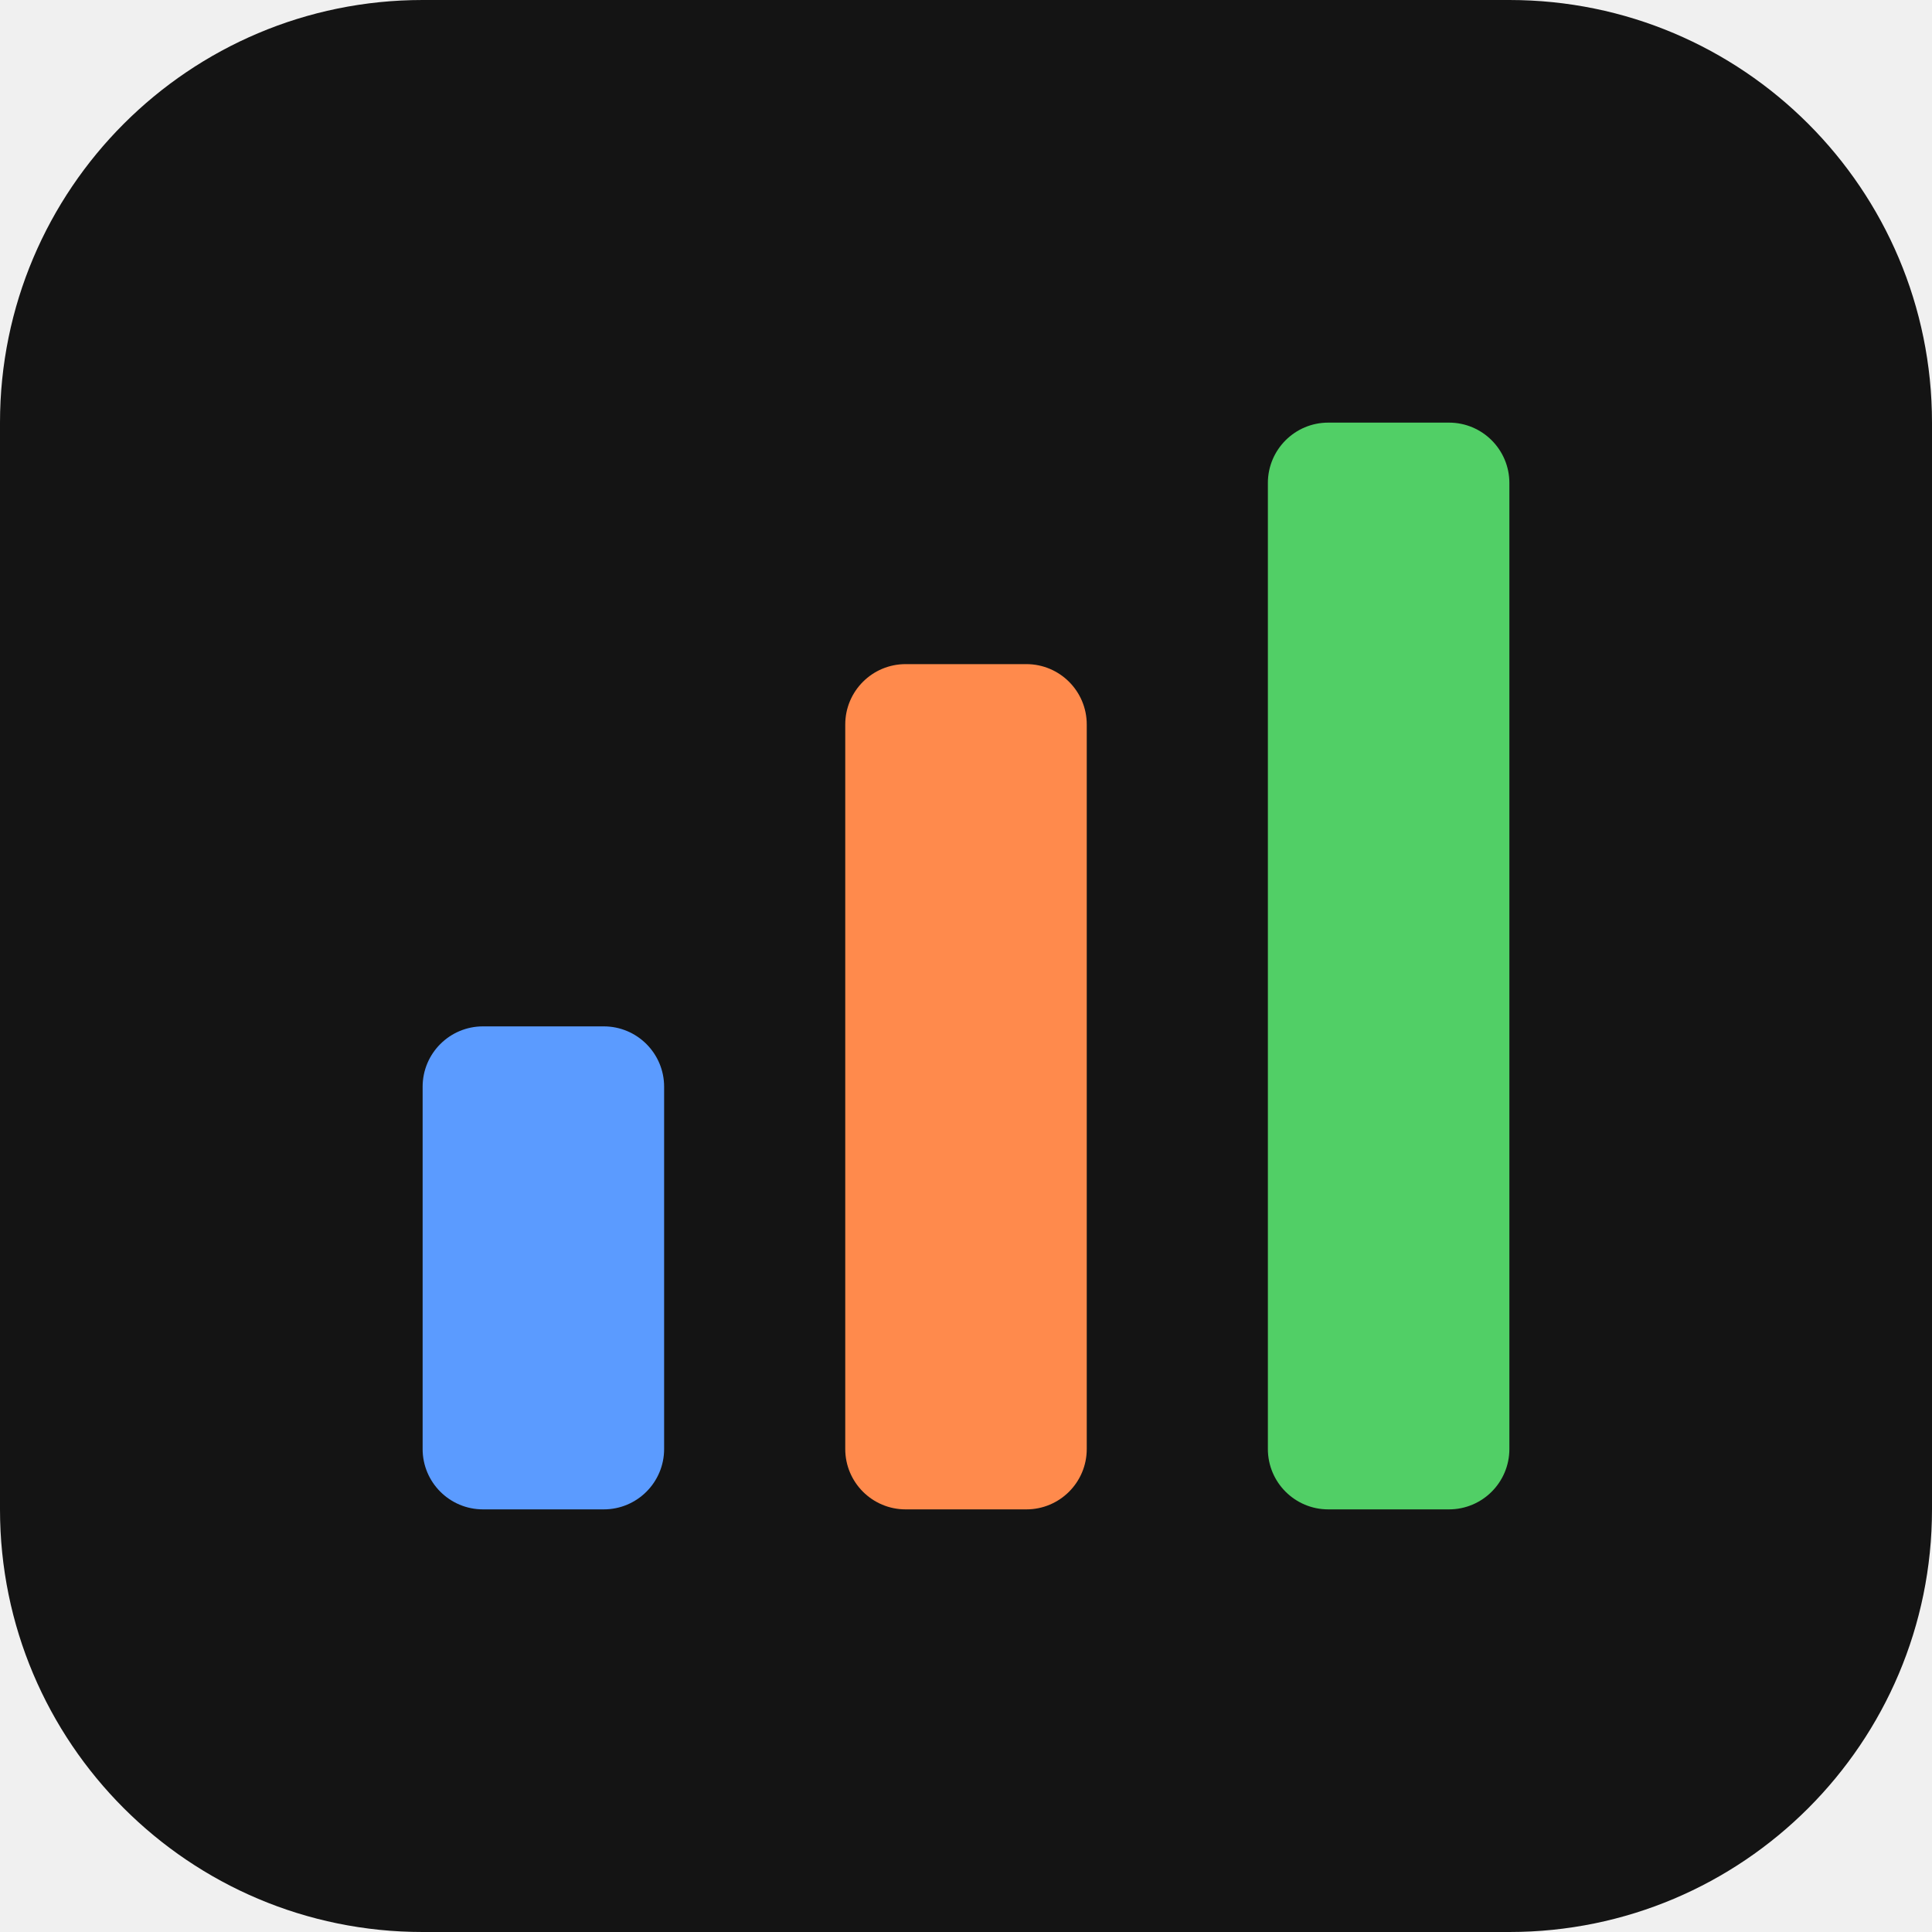
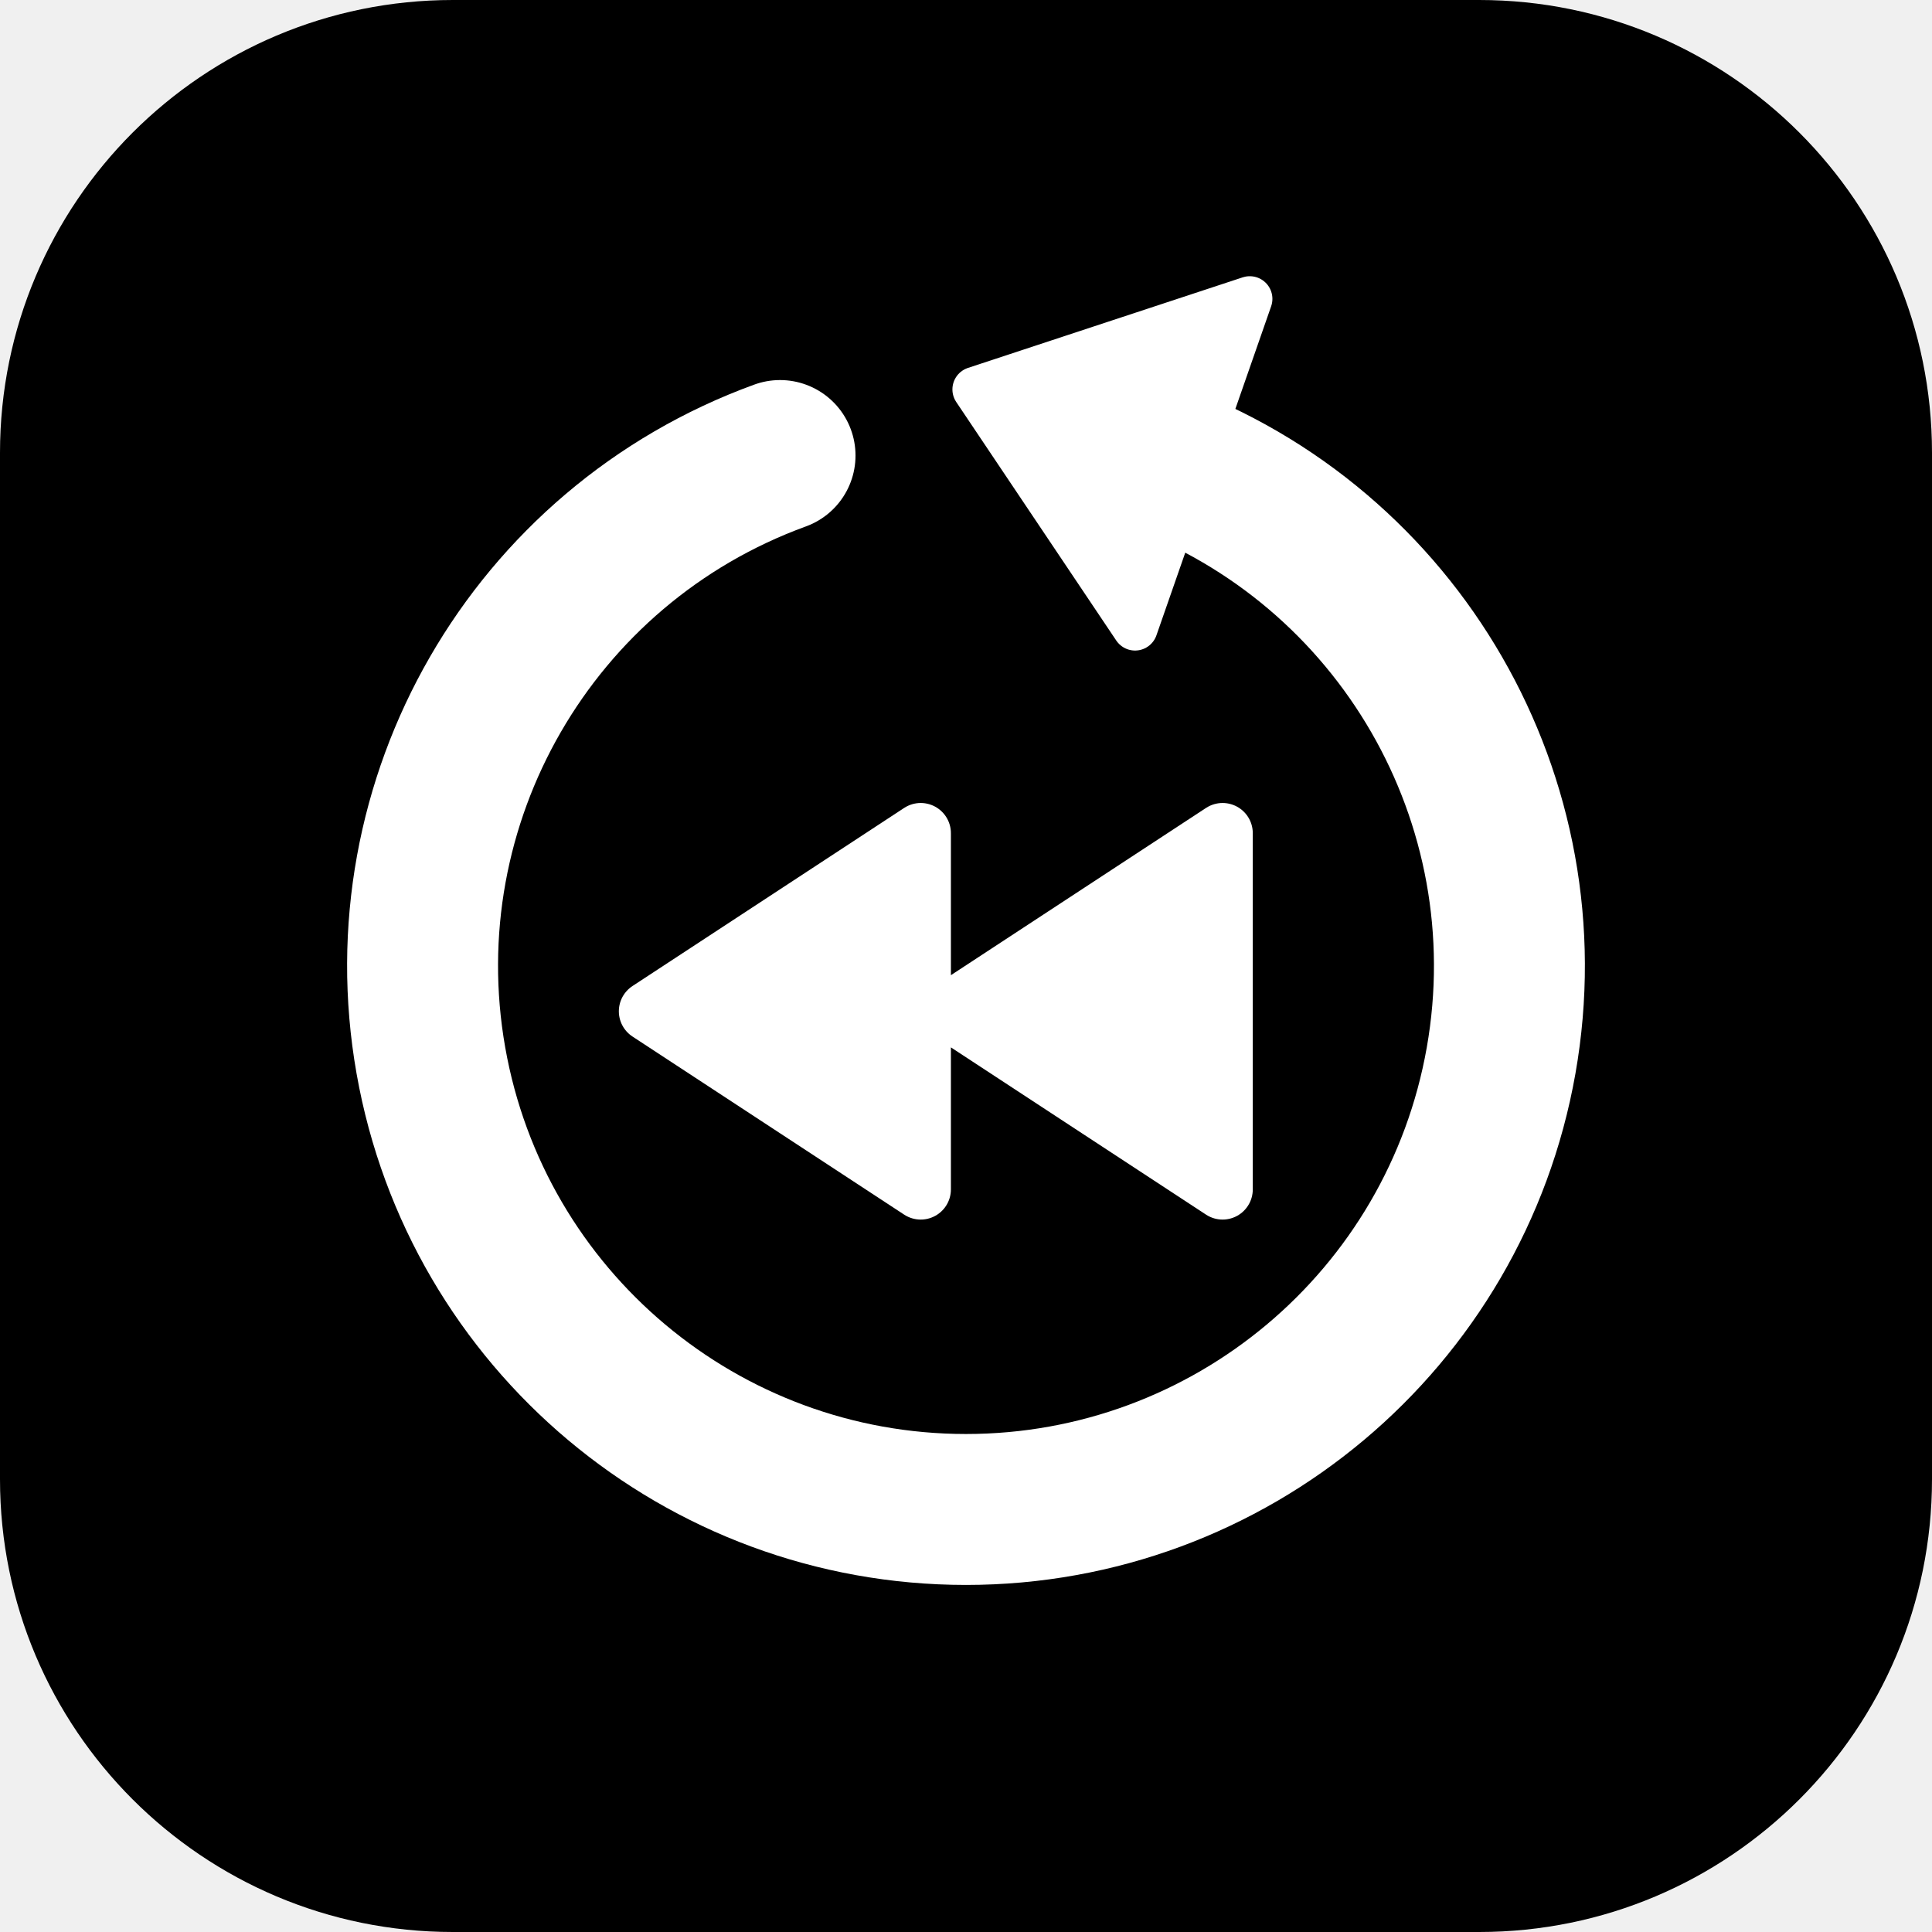
- <svg xmlns="http://www.w3.org/2000/svg" viewBox="0 0 32 32">
-   <rect width="32" height="32" rx="7" fill="#141414" />
-   <rect x="7" y="17" width="4" height="8" rx="1" fill="#5b9bff" />
-   <rect x="14" y="11" width="4" height="14" rx="1" fill="#ff8a4c" />
-   <rect x="21" y="7" width="4" height="18" rx="1" fill="#51cf66" />
+ <svg xmlns="http://www.w3.org/2000/svg" viewBox="0 0 64 64">
+   <rect width="64" height="64" rx="15" fill="#000" />
+   <path d="M25.84 15.09 A18 18 0 1 0 38.16 15.09" fill="none" stroke="#fff" stroke-width="5" stroke-linecap="round" />
+   <path d="M32.3 12.9 L41.4 9.9 L37.6 20.8 Z" fill="#fff" stroke="#fff" stroke-width="1.5" stroke-linejoin="round" />
+   <path d="M21.5 33.5 L30.5 27.6 L30.5 39.4 Z M31.5 33.5 L40.5 27.6 L40.5 39.4 Z" fill="#fff" stroke="#fff" stroke-width="2" stroke-linejoin="round" />
</svg>
